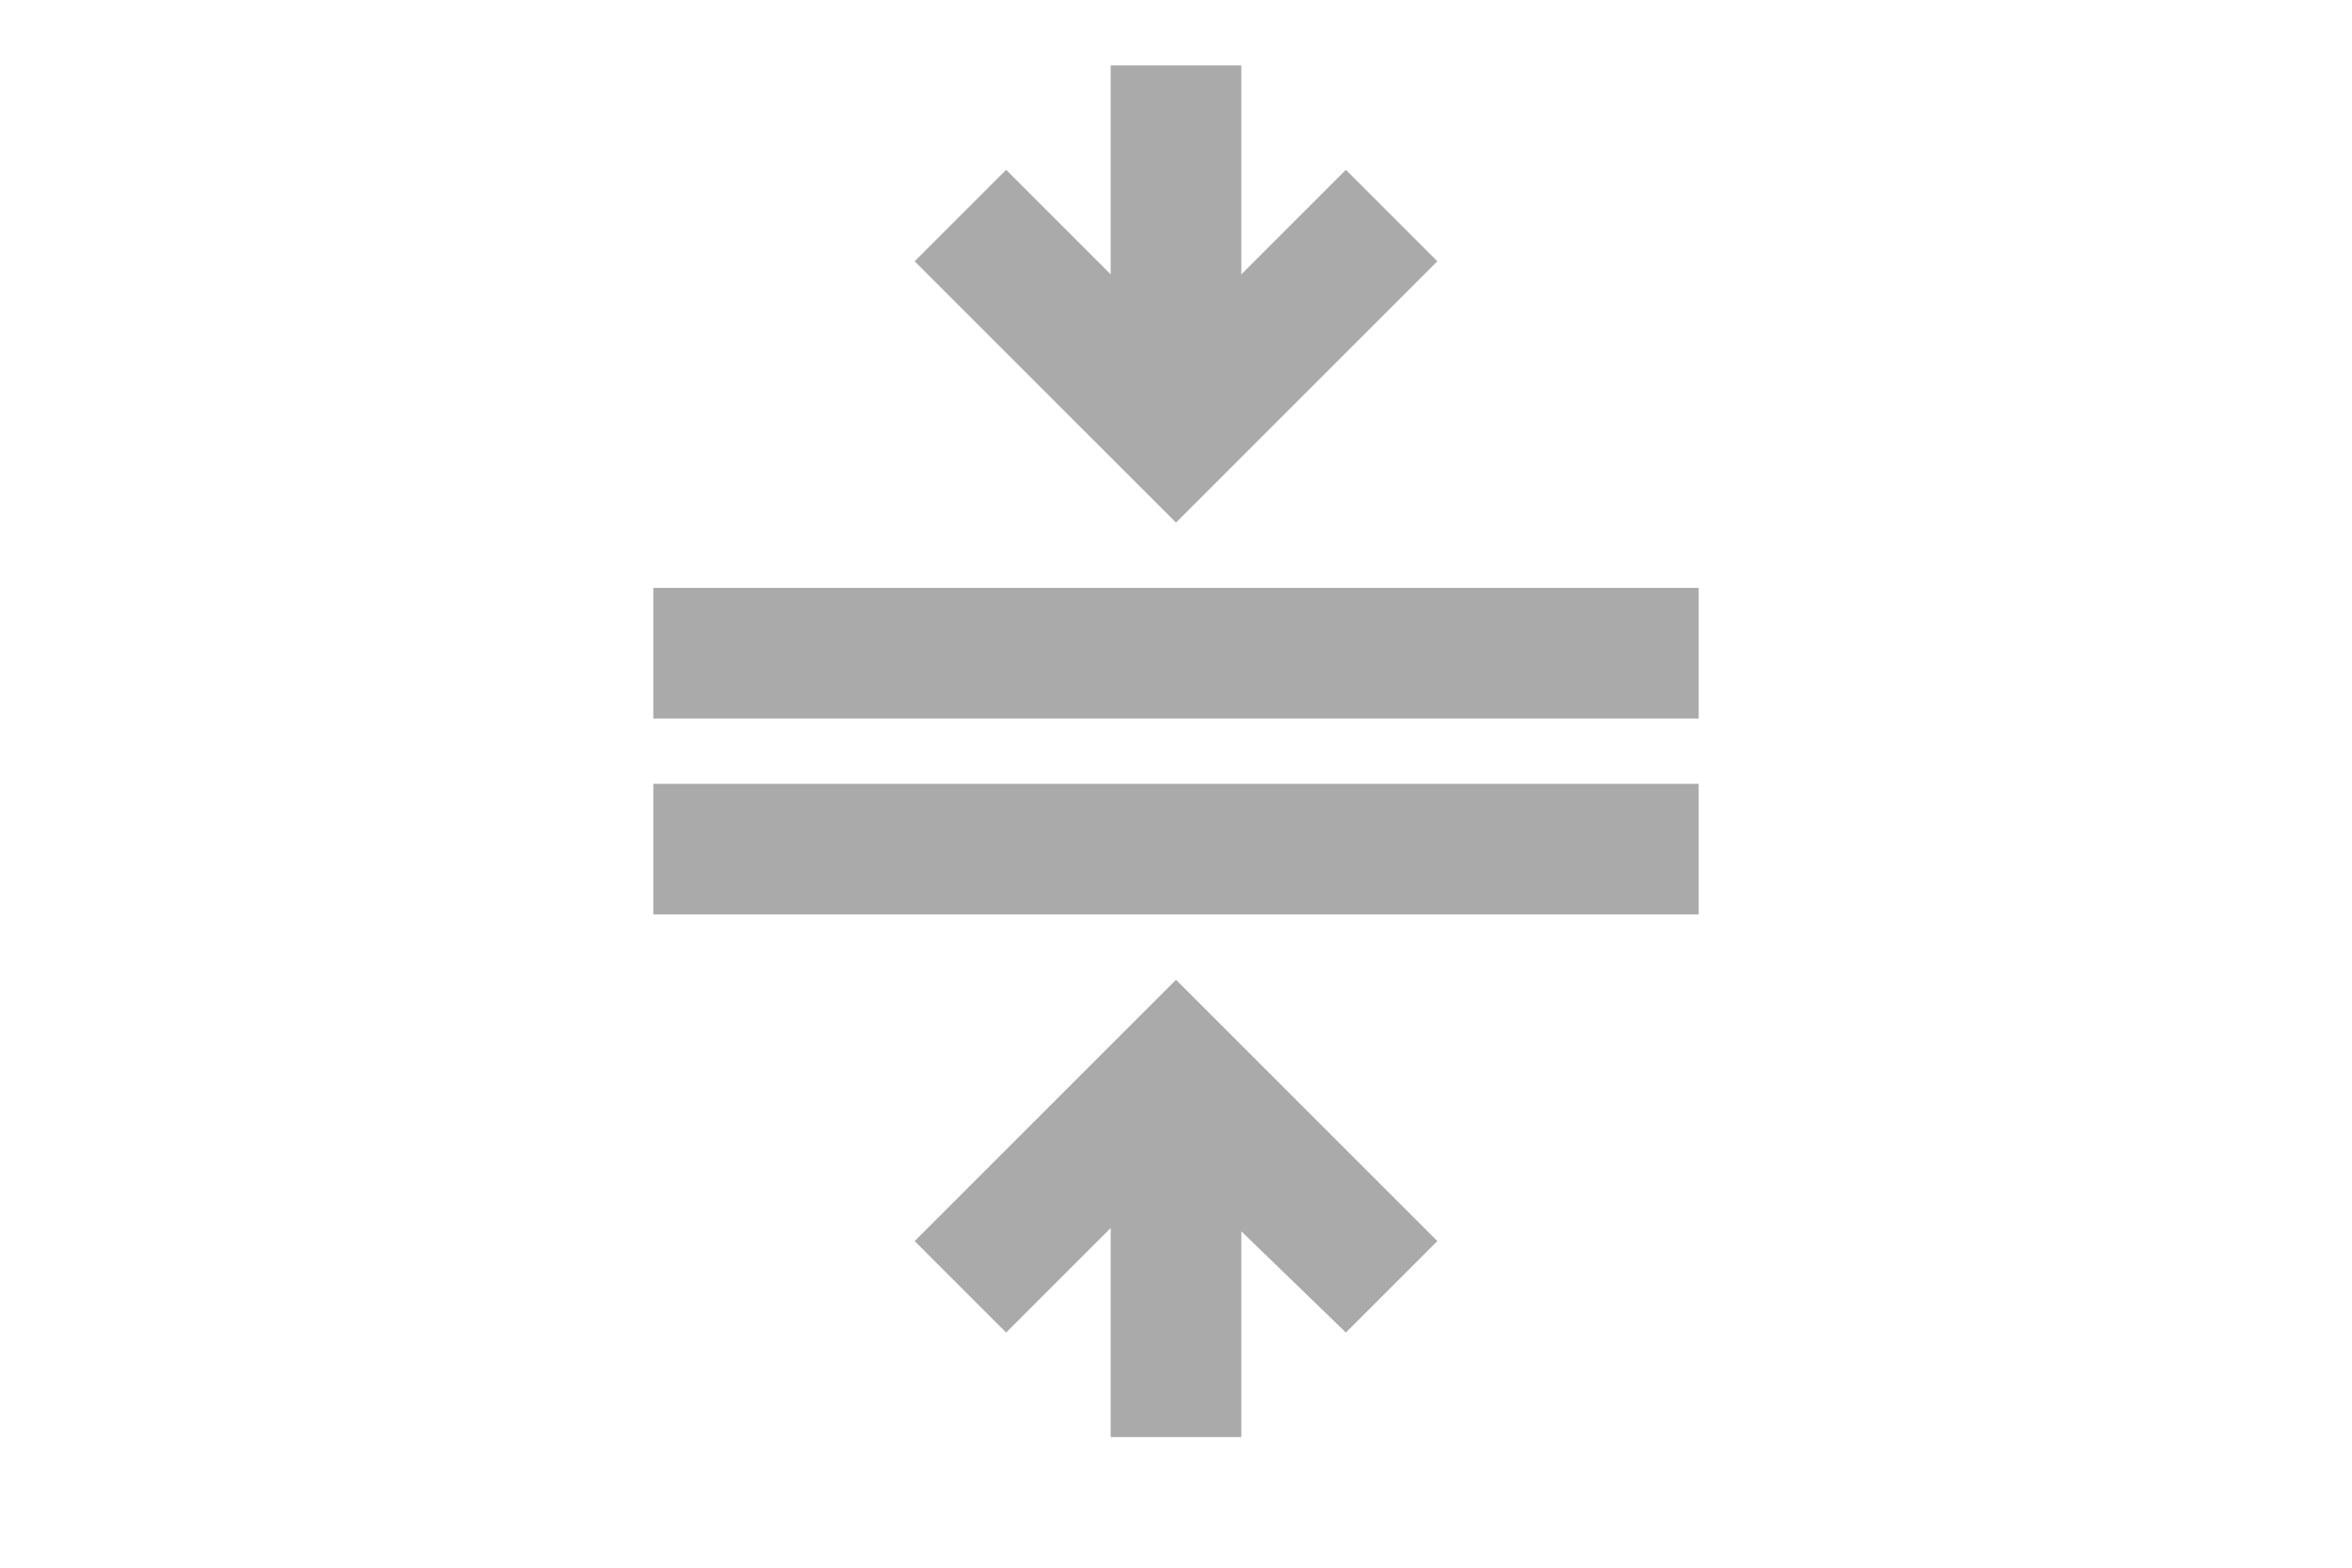
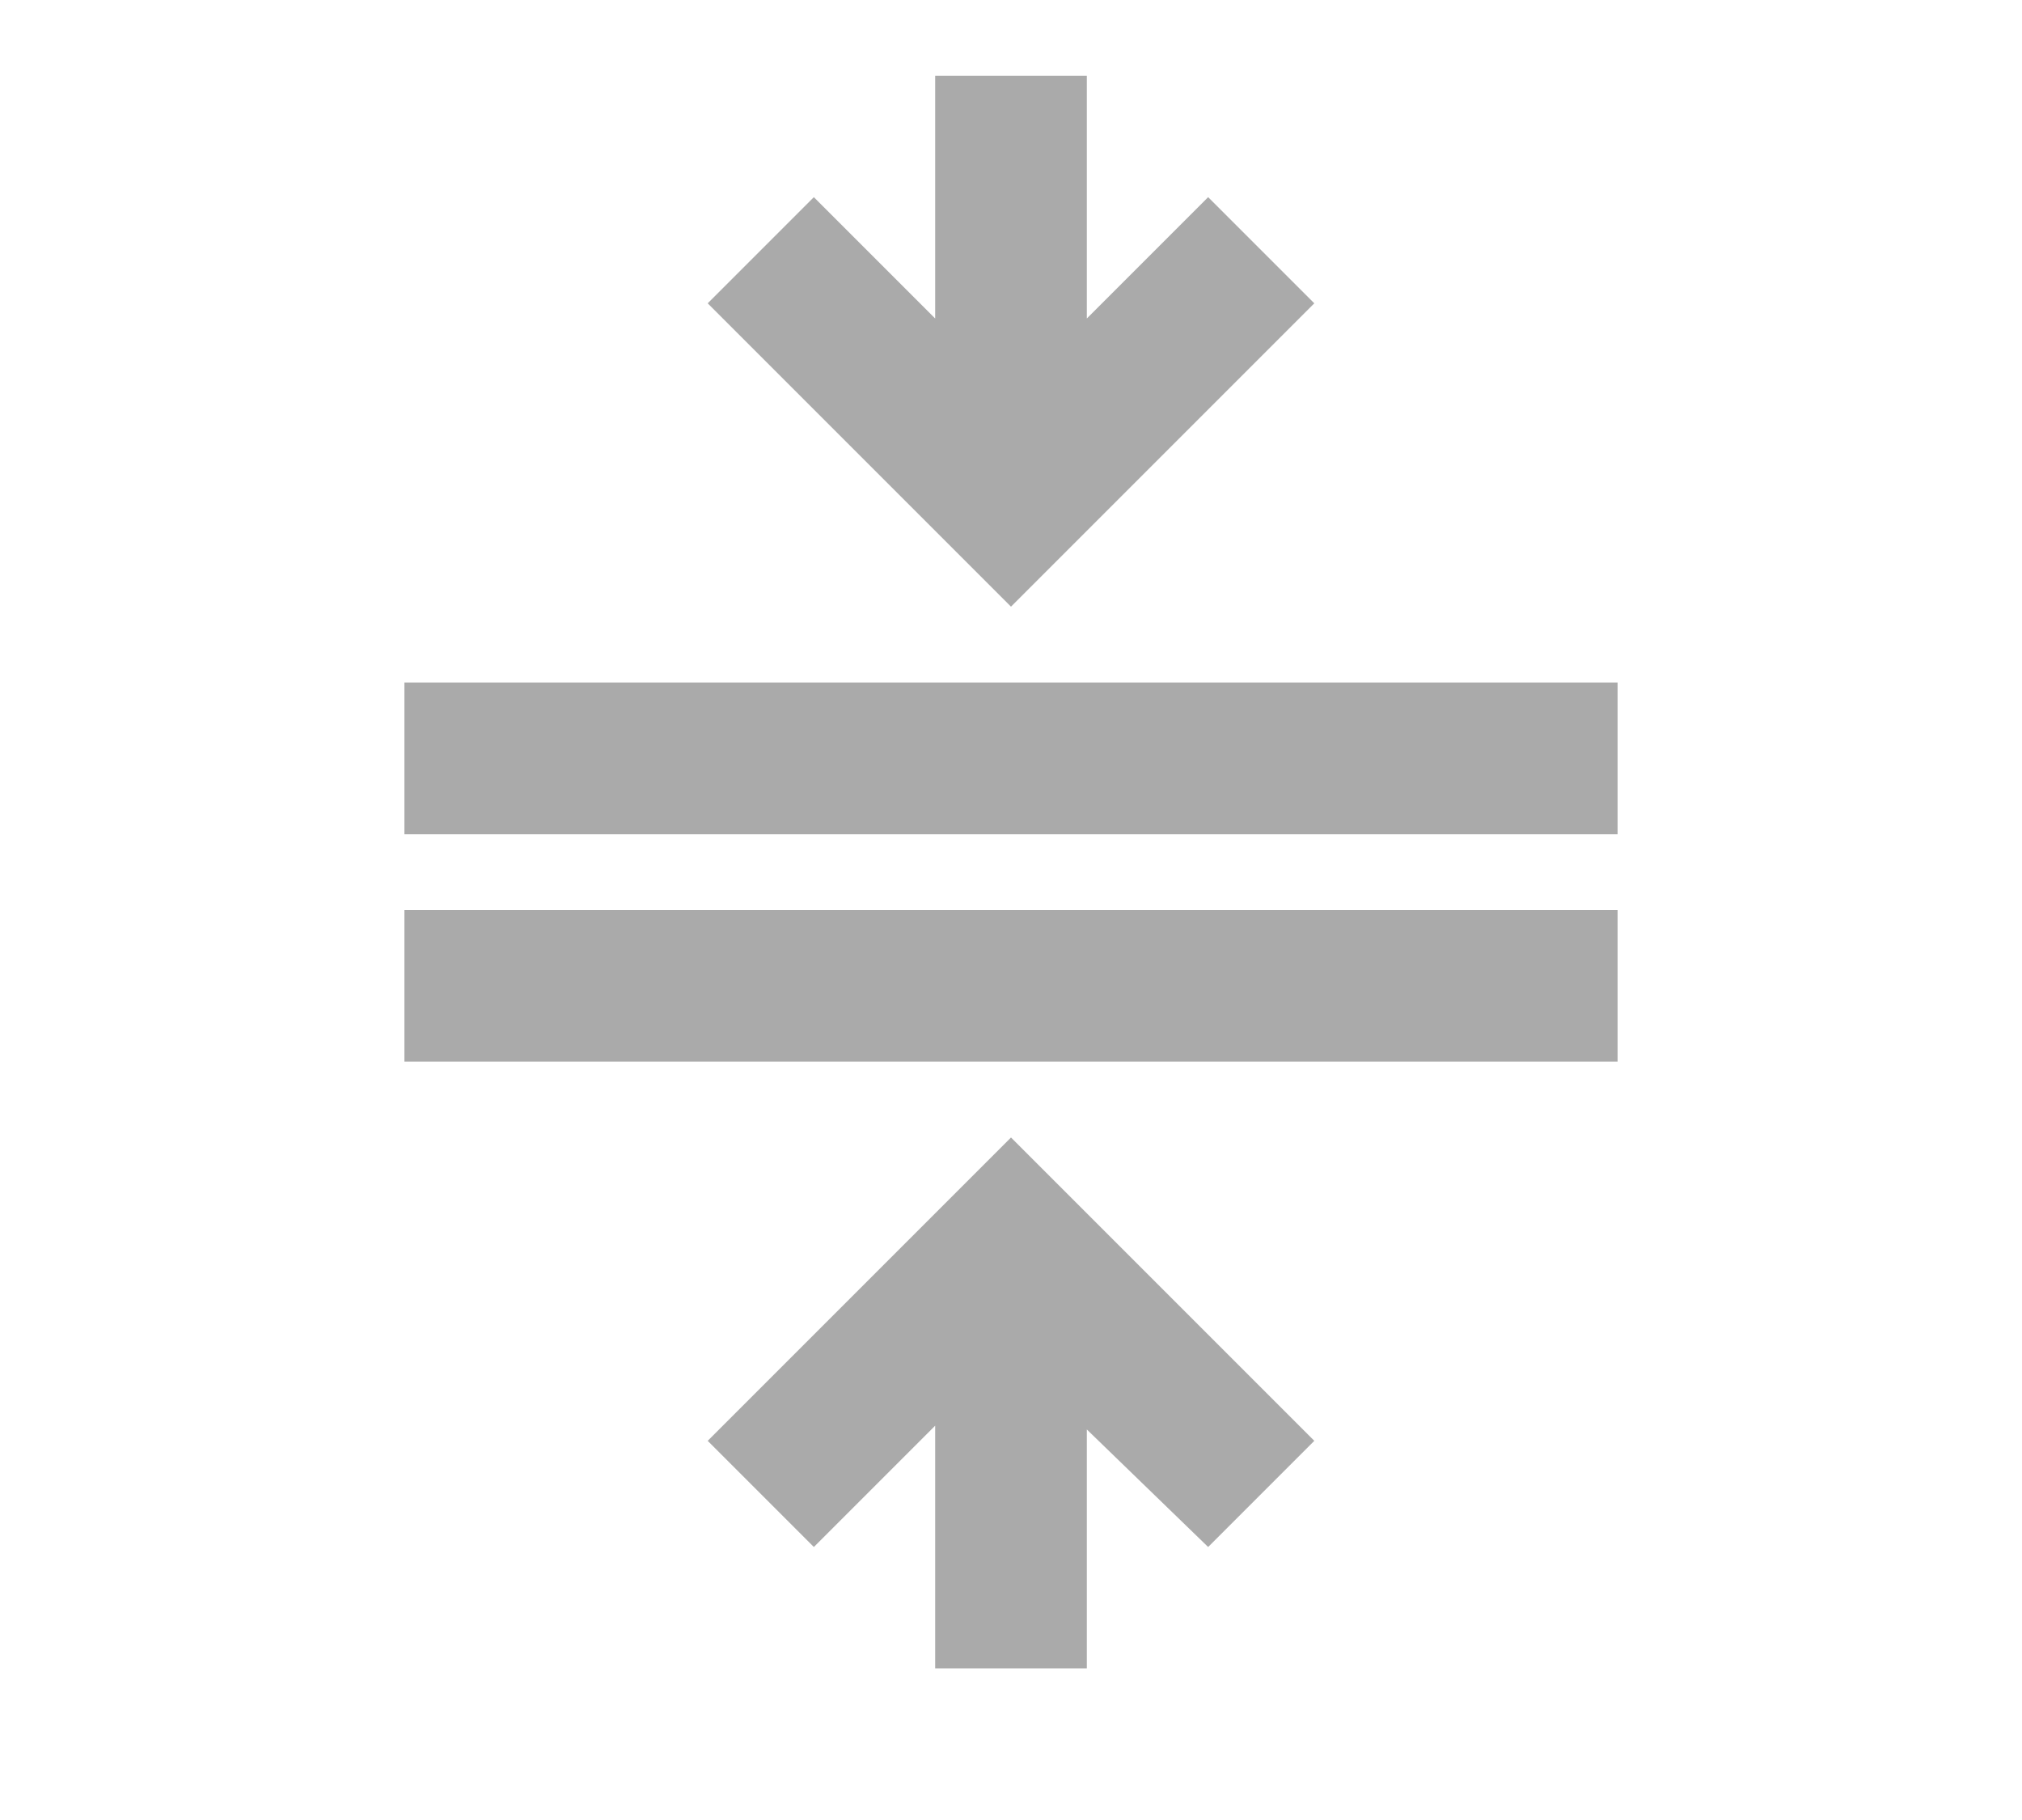
- <svg xmlns="http://www.w3.org/2000/svg" height="16px" viewBox="0 -960 960 960" width="24px" fill="#aaaaaa">
+ <svg xmlns="http://www.w3.org/2000/svg" height="18px" viewBox="0 -960 960 960" width="20px" fill="#aaaaaa">
  <path d="M160-400v-80h640v80H160Zm0-120v-80h640v80H160ZM440-80v-128l-64 64-56-56 160-160 160 160-56 56-64-62v126h-80Zm40-560L320-800l56-56 64 64v-128h80v128l64-64 56 56-160 160Z" />
</svg>
